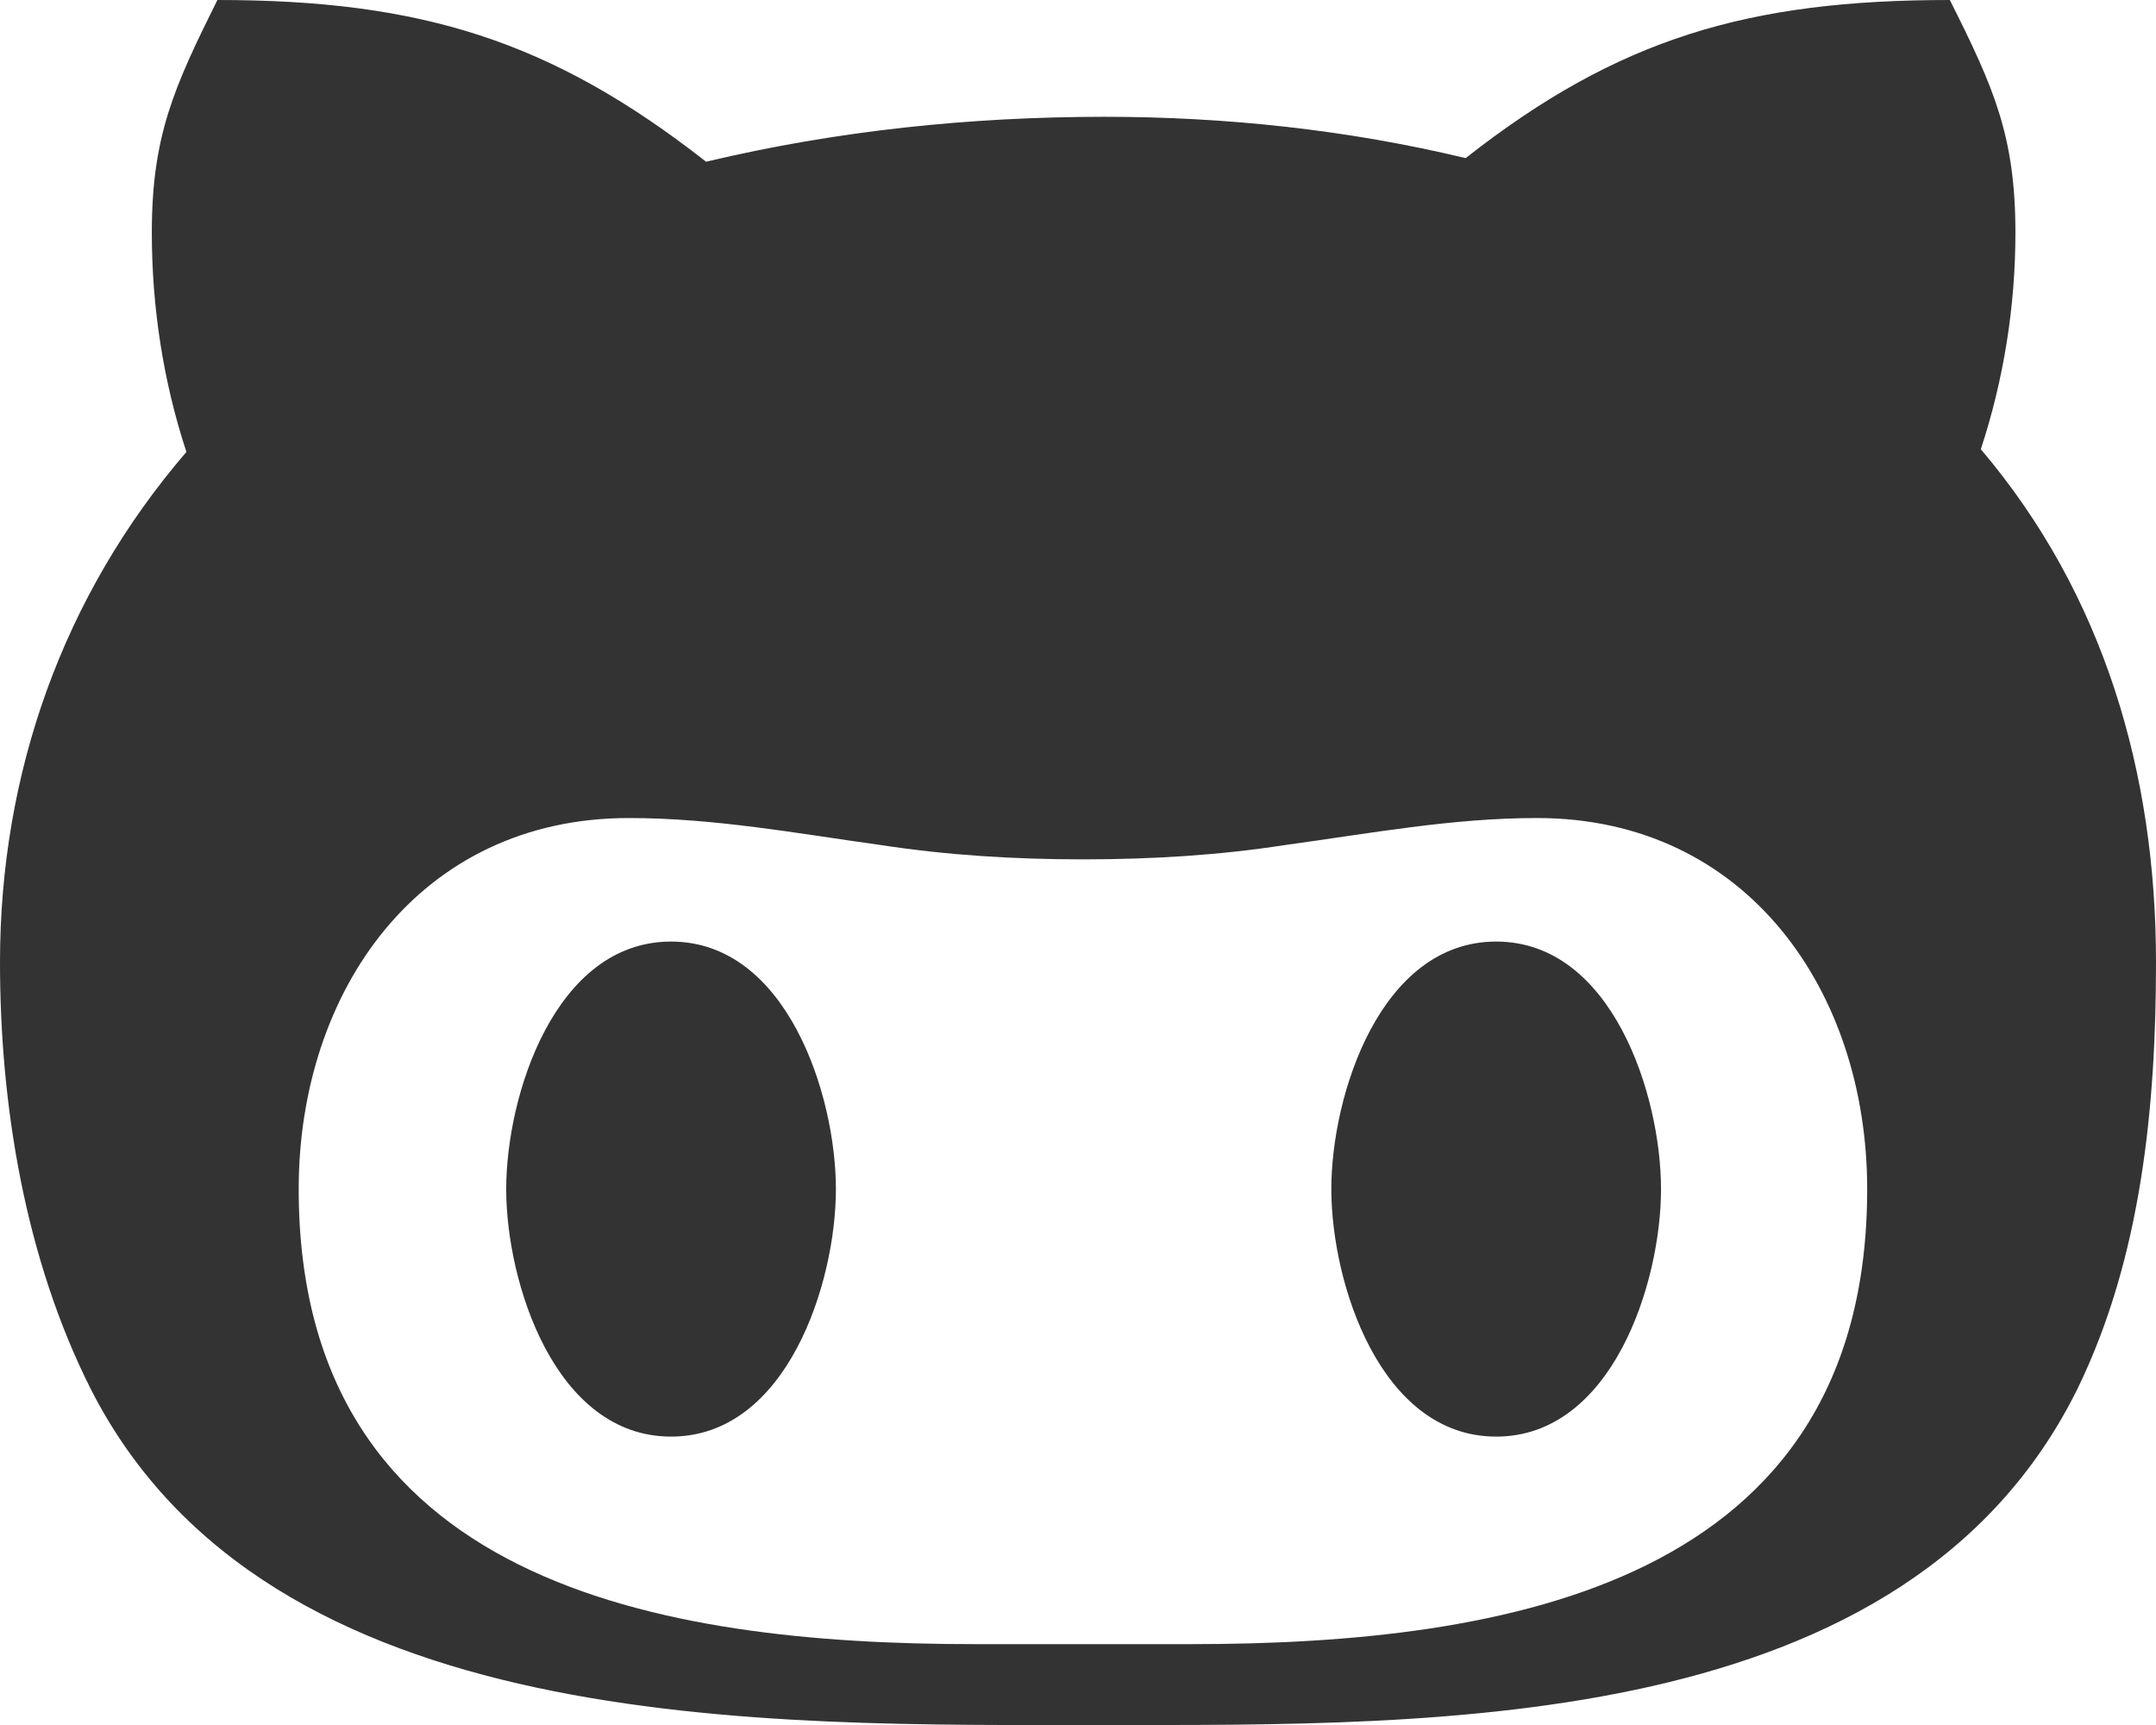
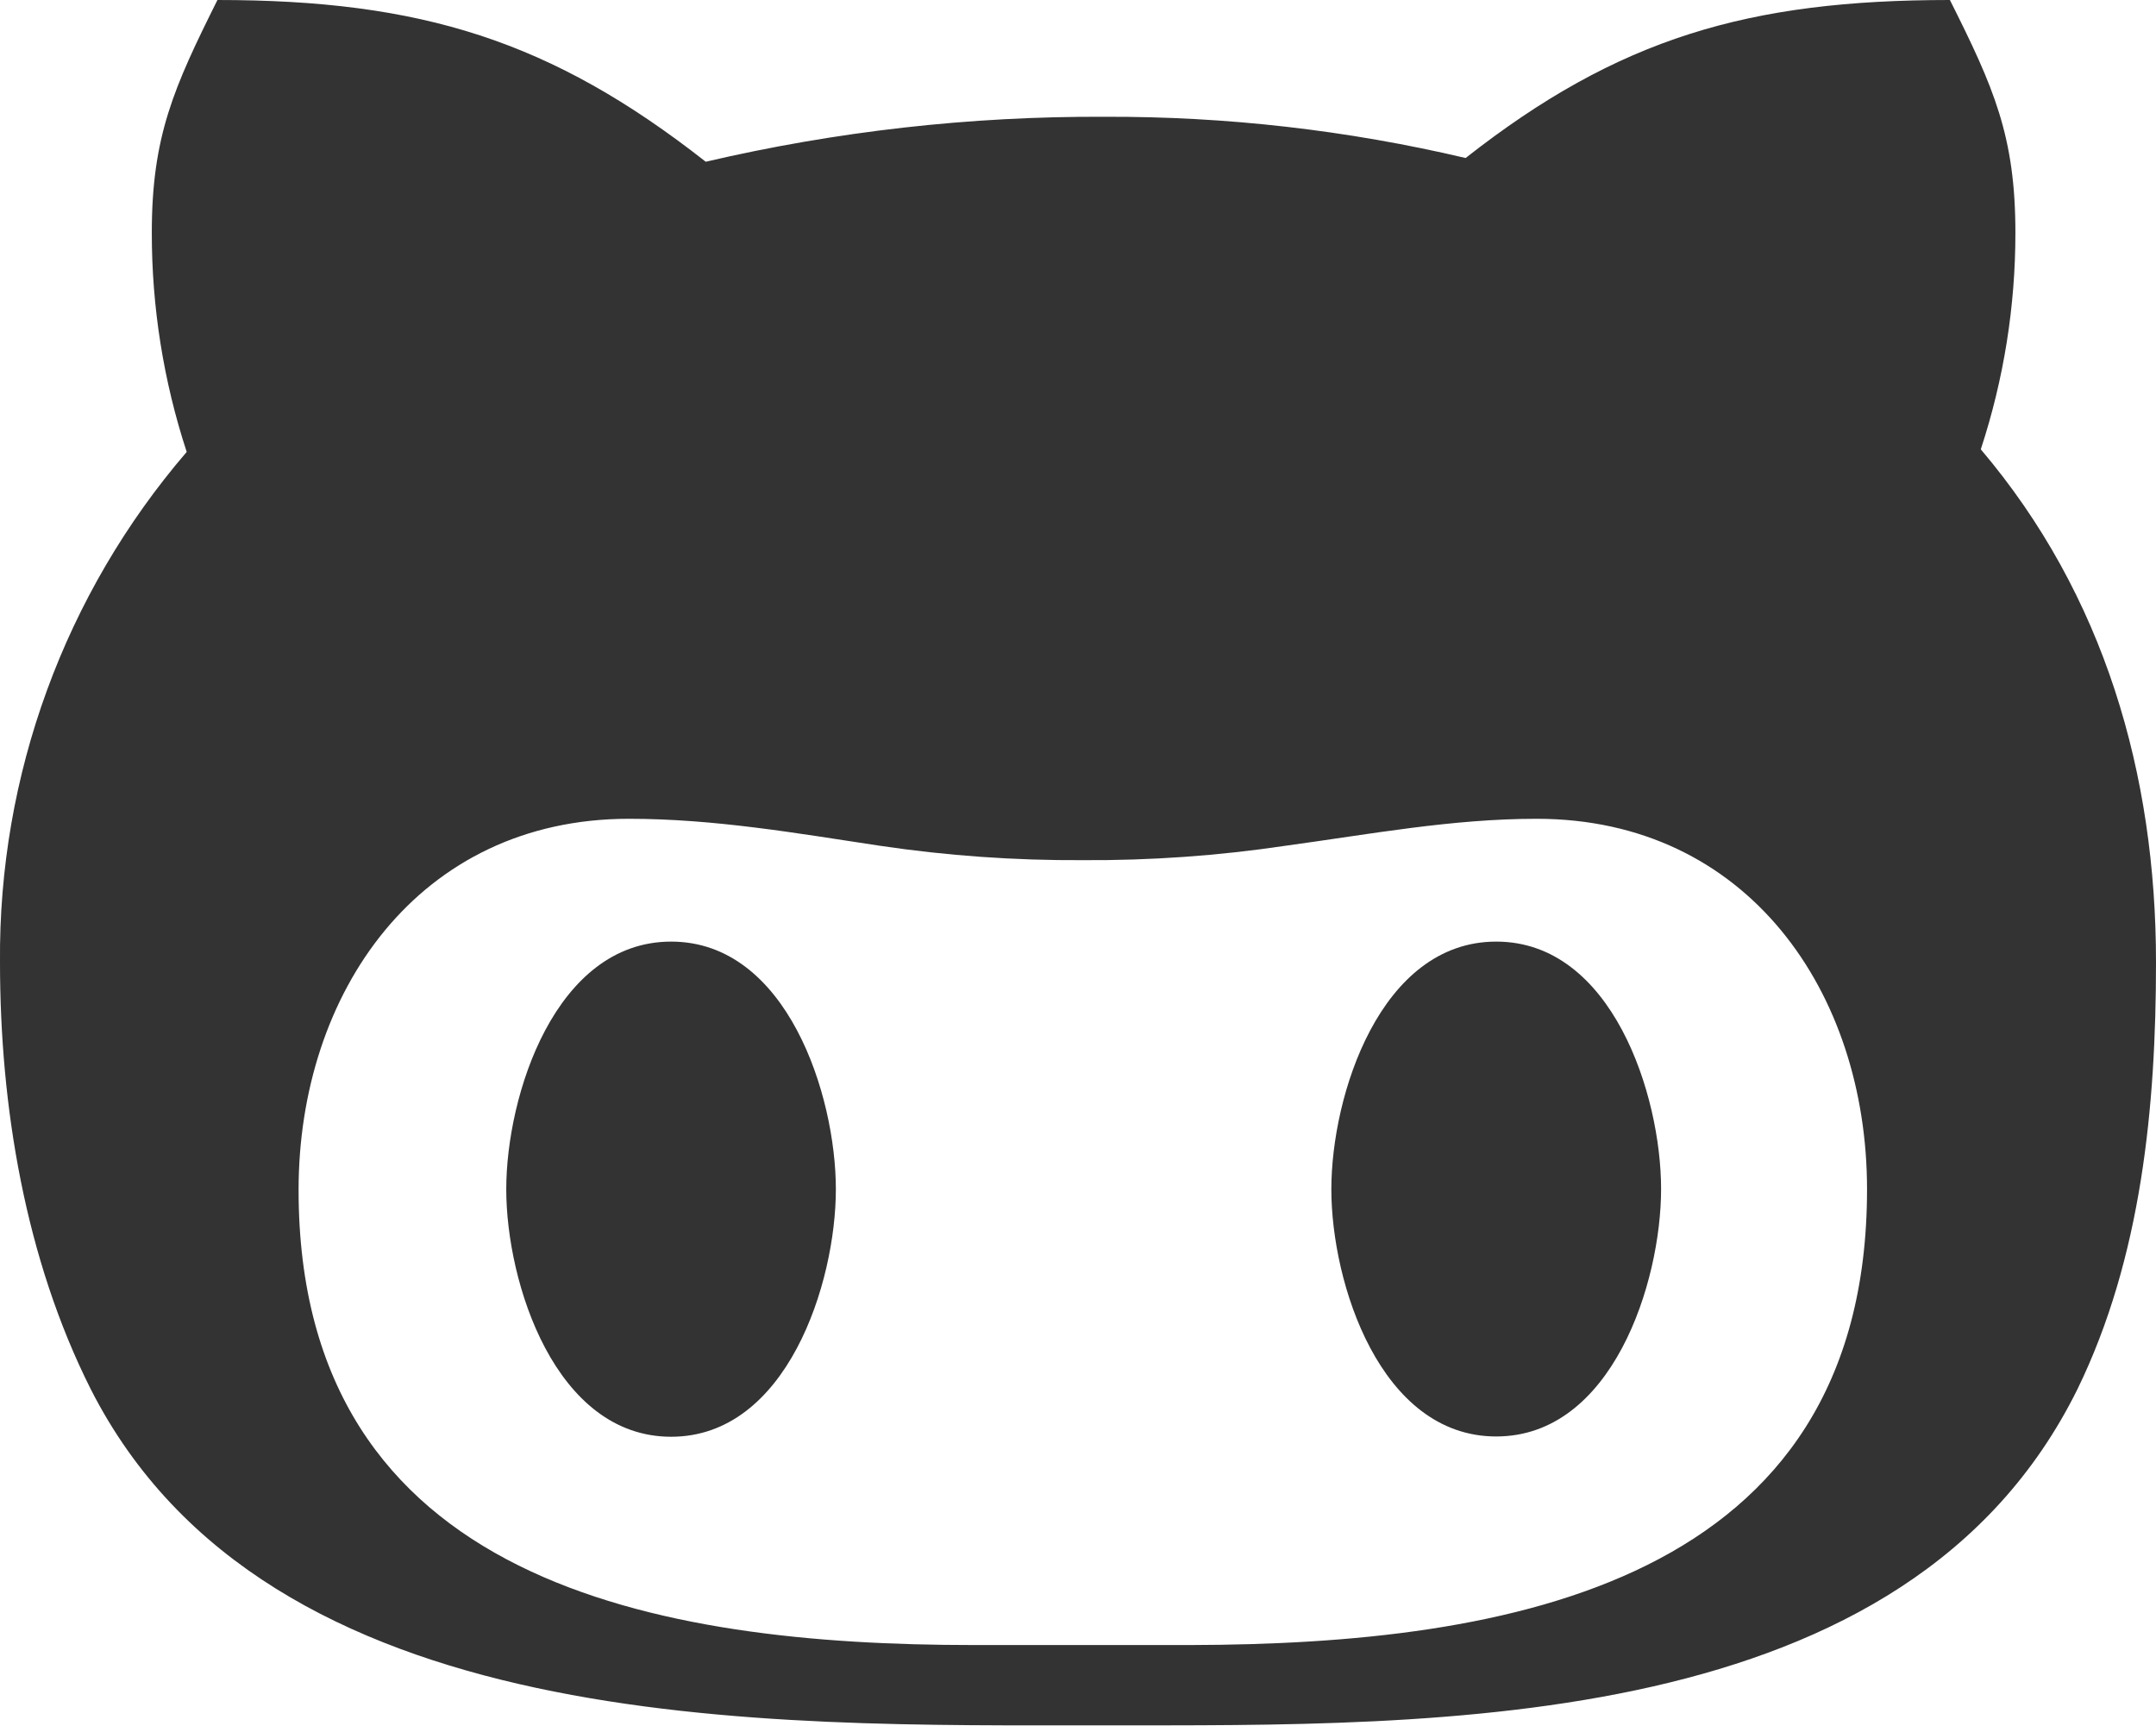
- <svg xmlns="http://www.w3.org/2000/svg" version="1.1" id="Camada_1" focusable="false" x="0px" y="0px" viewBox="0 0 480 384" style="enable-background:new 0 0 480 384;" xml:space="preserve">
-   <style type="text/css">
- 	.st0{fill:#333333;}
- </style>
-   <path class="st0" d="M186.1,264.7c0,20.9-10.9,55.1-36.7,55.1s-36.7-34.2-36.7-55.1s10.9-55.1,36.7-55.1S186.1,243.8,186.1,264.7z   M480,214.2c0,31.9-3.2,65.7-17.5,95C424.6,385.8,320.4,384,245.8,384c-75.8,0-186.2,2.7-225.6-74.8C5.6,280.2,0,246.1,0,214.2  c0-41.9,13.9-81.5,41.5-113.6c-5.2-15.8-7.7-32.4-7.7-48.8c0-21.5,4.9-32.3,14.6-51.8c45.3,0,74.3,9,108.8,36  c29-6.9,58.8-10,88.7-10c27,0,54.2,2.9,80.4,9.2C360.3,8.5,389.3,0,434.1,0c9.8,19.5,14.6,30.3,14.6,51.8c0,16.4-2.6,32.7-7.7,48.2  C468.5,132.4,480,172.3,480,214.2L480,214.2z M415.7,264.7c0-43.9-26.7-82.6-73.5-82.6c-18.9,0-37,3.4-56,6  c-14.9,2.3-29.8,3.2-45.1,3.2c-15.2,0-30.1-0.9-45.1-3.2c-18.7-2.6-37-6-56-6c-46.8,0-73.5,38.7-73.5,82.6  c0,87.8,80.4,101.3,150.4,101.3h48.2C335.4,366,415.7,352.6,415.7,264.7z M333.1,209.6c-25.8,0-36.7,34.2-36.7,55.1  s10.9,55.1,36.7,55.1s36.7-34.2,36.7-55.1S358.9,209.6,333.1,209.6z" />
+ <svg xmlns="http://www.w3.org/2000/svg" id="Camada_1" data-name="Camada 1" viewBox="0 0 150.12 120.1">
+   <defs>
+     <style>.cls-1{fill:#333;}</style>
+   </defs>
+   <path class="cls-1" d="M58.2,82.79c0,6.53-3.41,17.23-11.47,17.23S35.25,89.32,35.25,82.79s3.41-17.24,11.48-17.24S58.2,76.25,58.2,82.79ZM150.12,67c0,10-1,20.55-5.47,29.71-11.86,24-44.44,23.4-67.78,23.4-23.7,0-58.23.84-70.55-23.4C1.75,87.63,0,77,0,67A53.81,53.81,0,0,1,13,31.46,48.83,48.83,0,0,1,10.57,16.2c0-6.72,1.53-10.1,4.57-16.2,14.16,0,23.23,2.81,34,11.26A119.71,119.71,0,0,1,76.91,8.13,107.86,107.86,0,0,1,102.05,11c10.63-8.35,19.7-11,33.72-11,3.06,6.1,4.56,9.48,4.56,16.2a48.17,48.17,0,0,1-2.41,15.08c8.6,10.13,12.2,22.61,12.2,35.71ZM130,82.79C130,69.06,121.66,57,107,57c-5.91,0-11.57,1.07-17.51,1.88a91.83,91.83,0,0,1-14.11,1,92.33,92.33,0,0,1-14.1-1C55.45,58,49.73,57,43.79,57c-14.64,0-23,12.11-23,25.84,0,27.45,25.14,31.68,47,31.68H82.91C104.9,114.47,130,110.28,130,82.79ZM104.18,65.55c-8.07,0-11.48,10.7-11.48,17.24S96.11,100,104.18,100s11.48-10.7,11.48-17.23S112.25,65.55,104.18,65.55Z" />
</svg>
